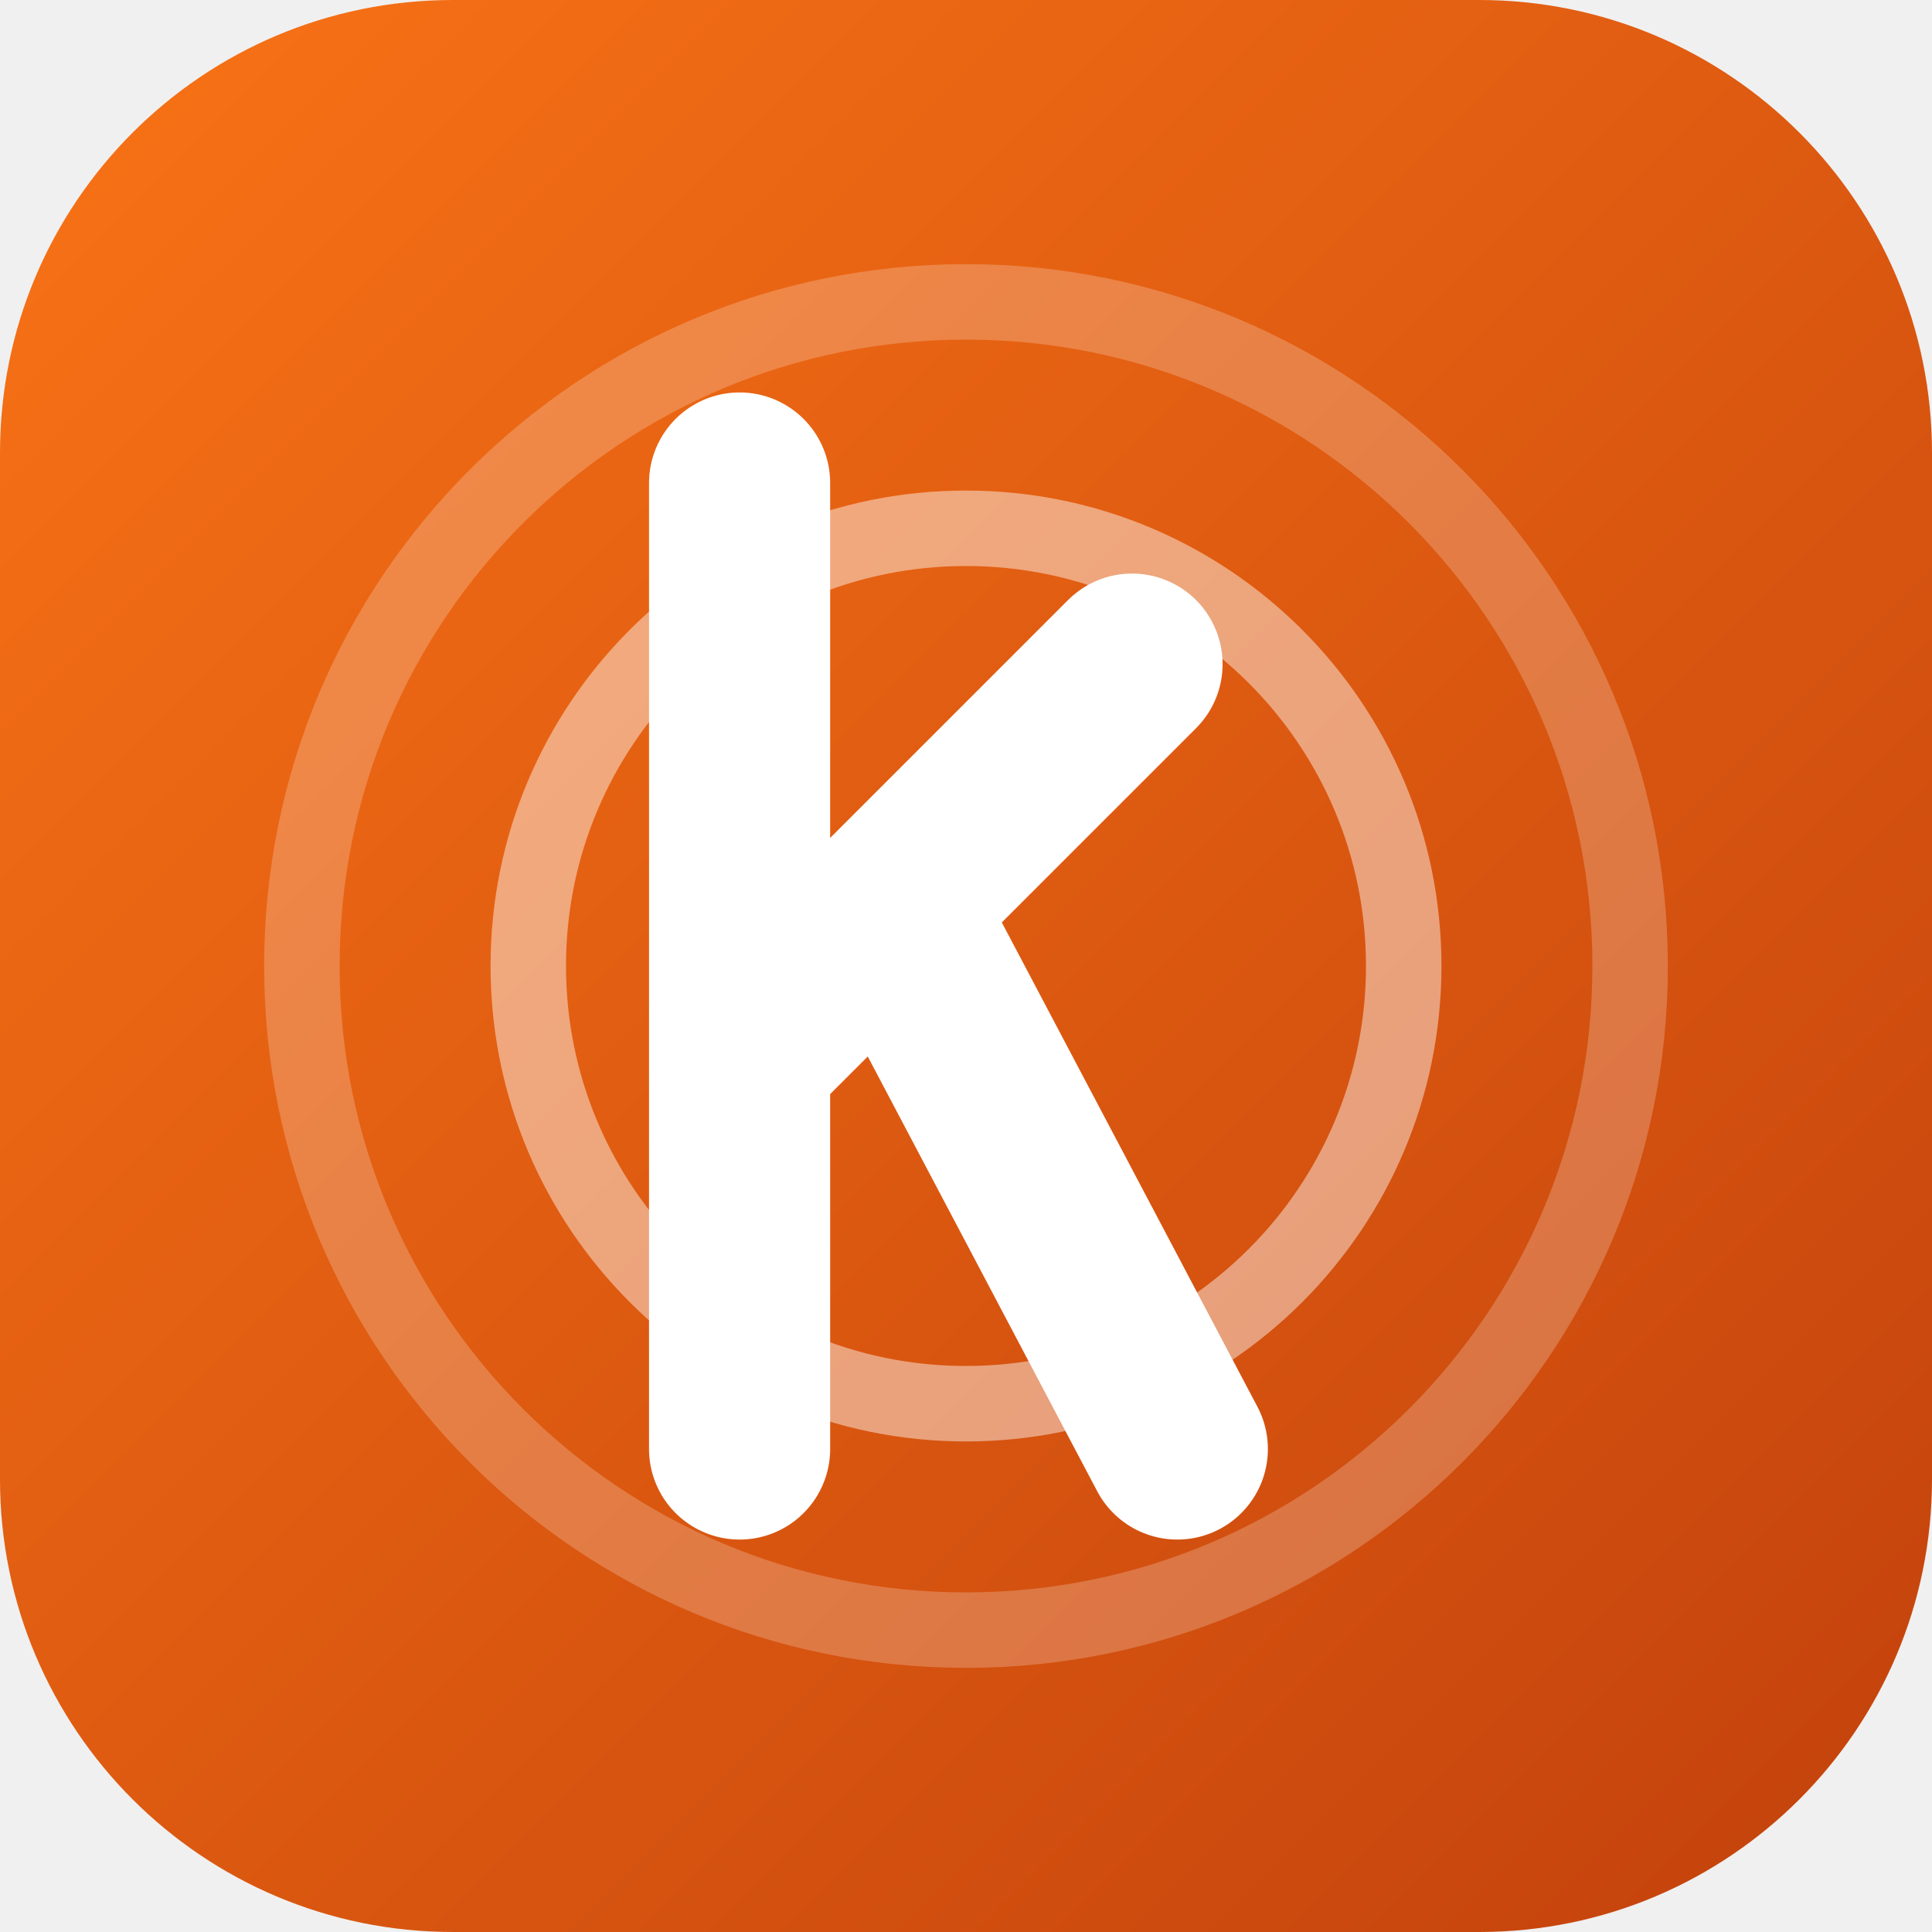
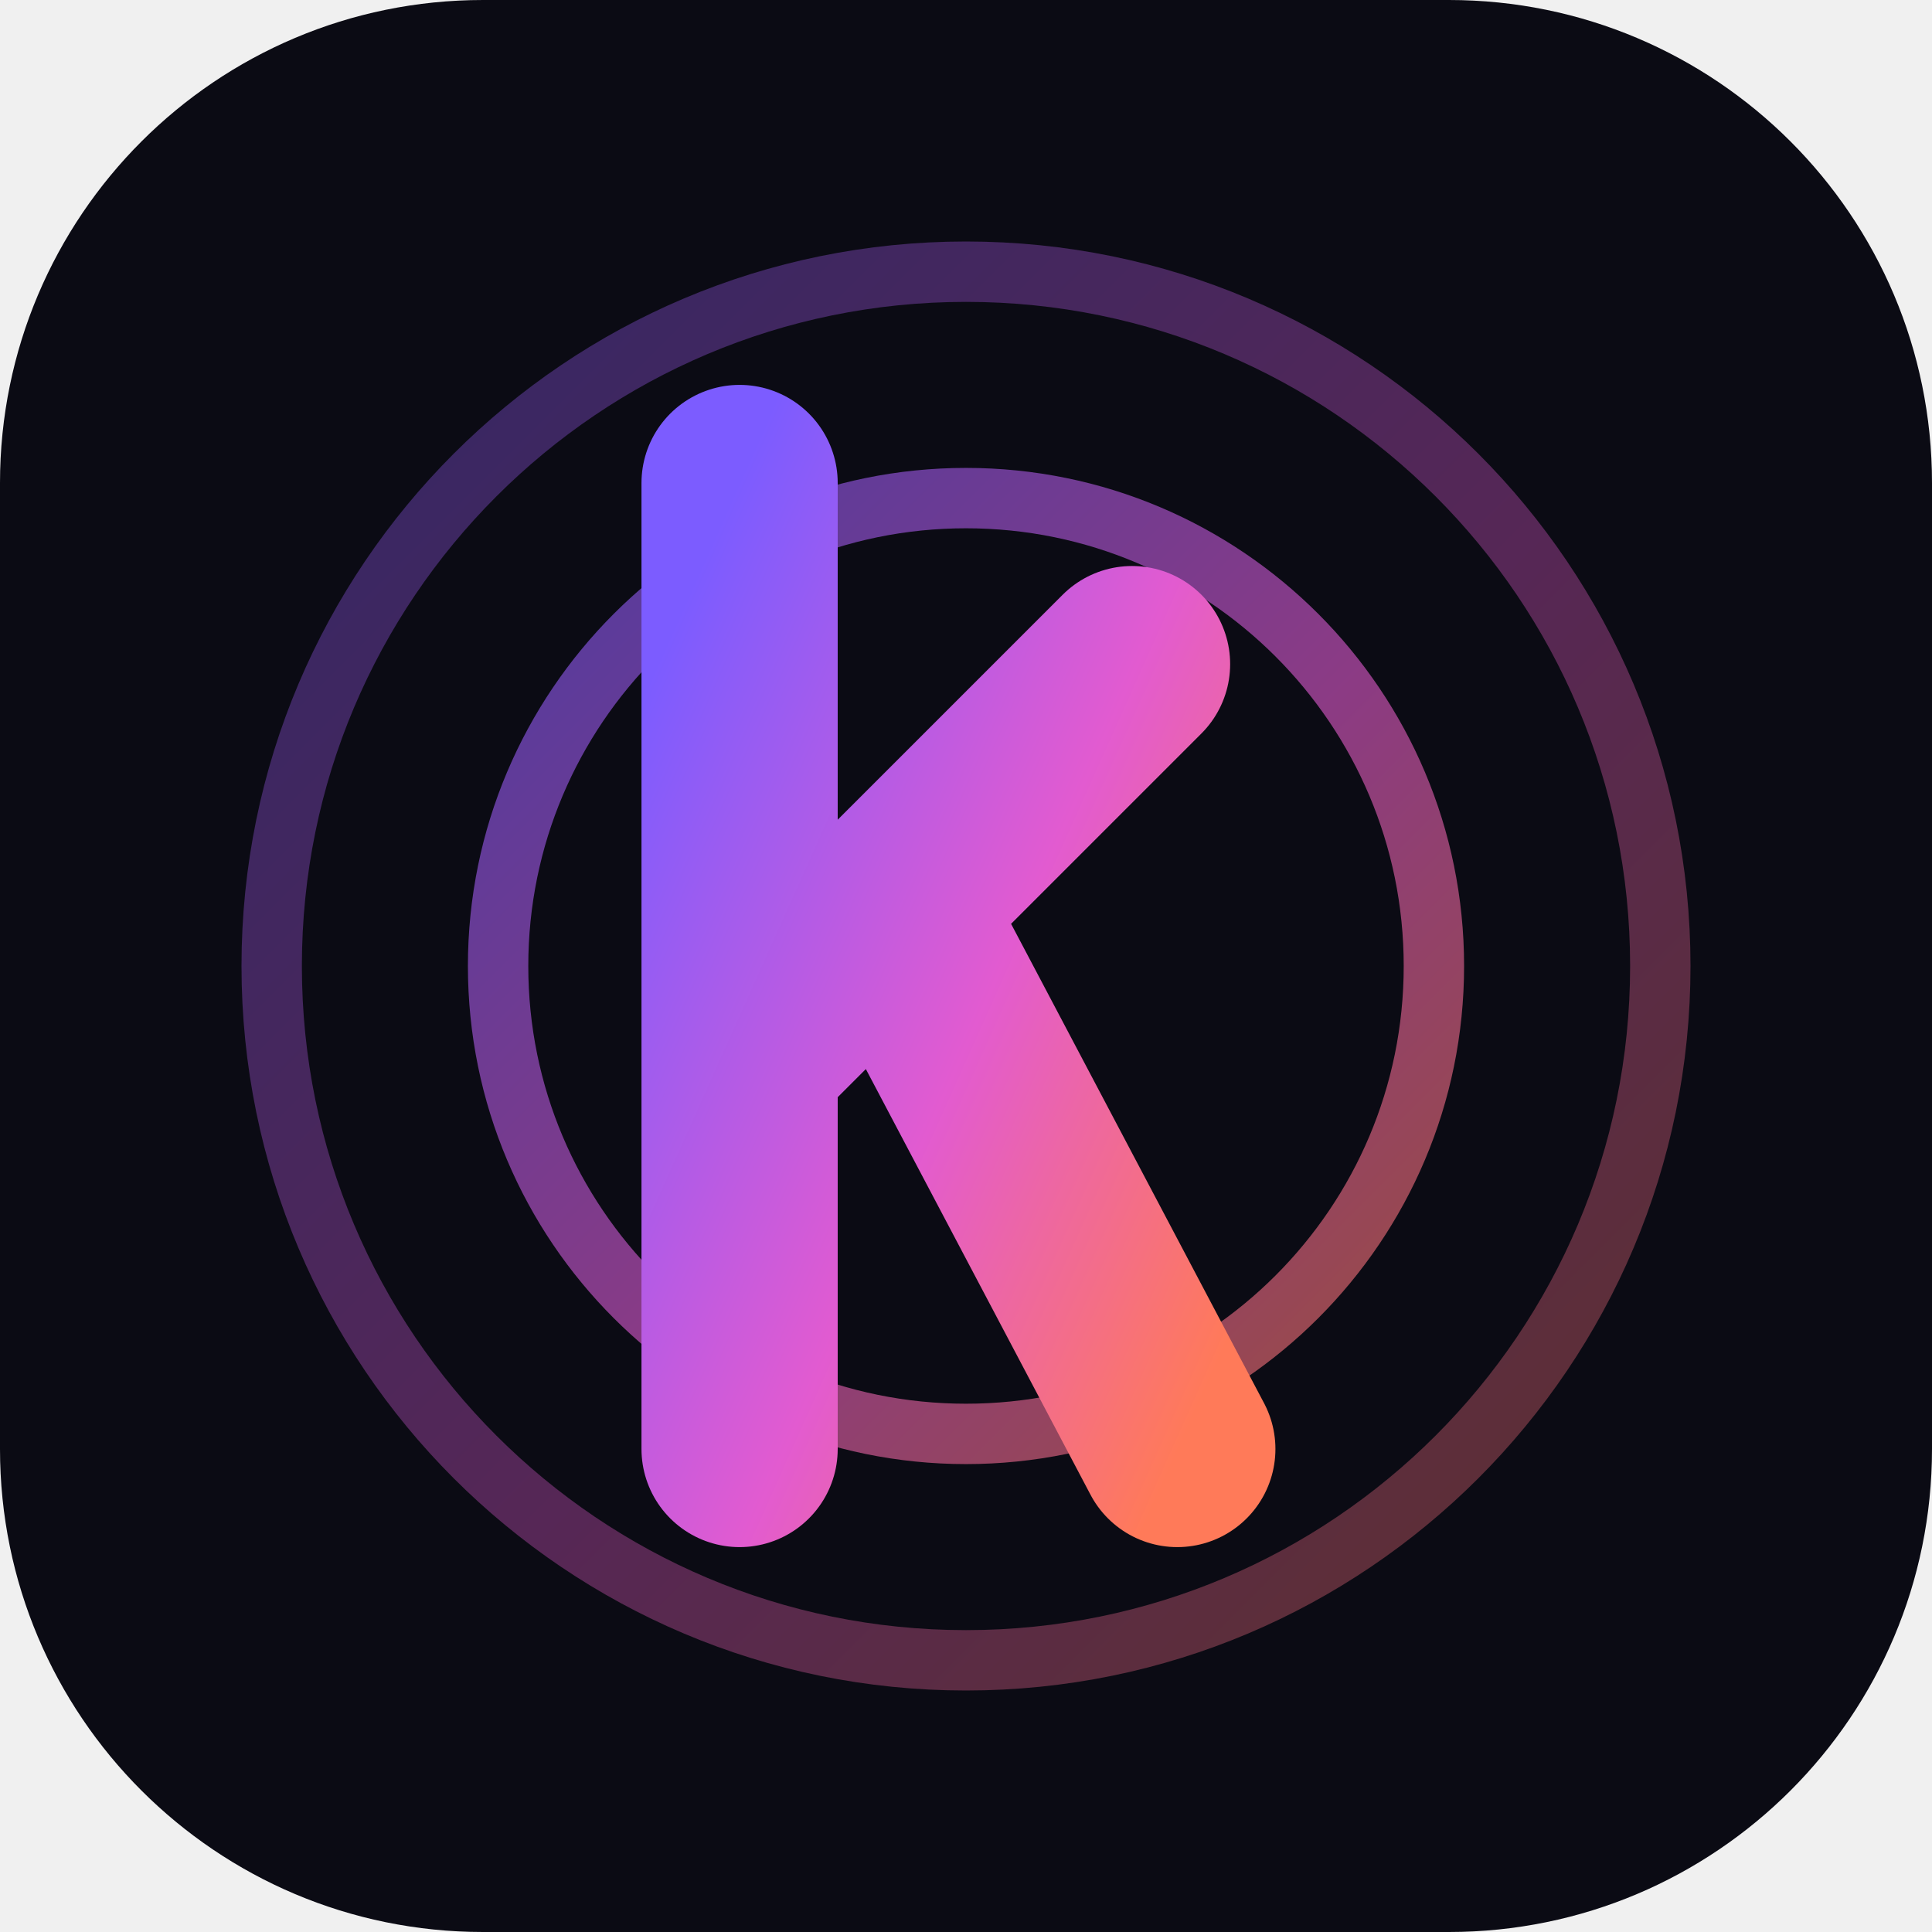
<svg xmlns="http://www.w3.org/2000/svg" viewBox="0 0 64 64">
  <defs>
    <linearGradient id="g" x1="0" y1="0" x2="1" y2="1">
-       <stop offset="0" stop-color="#f97316" />
-       <stop offset="1" stop-color="#c2410c" />
+       <stop offset="0" stop-color="#7c5cff" />
+       <stop offset=".55" stop-color="#e25bd0" />
+       <stop offset="1" stop-color="#ff7a59" />
    </linearGradient>
  </defs>
-   <rect width="64" height="64" rx="15" fill="url(#g)" />
-   <circle cx="32" cy="32" r="22" fill="none" stroke="#fff" stroke-opacity=".22" stroke-width="2.5" />
-   <circle cx="32" cy="32" r="14.5" fill="none" stroke="#fff" stroke-opacity=".45" stroke-width="2.5" />
-   <path d="M24.5 16v32M24.5 35l13-13M29.5 30l9.5 18" fill="none" stroke="#fff" stroke-width="6" stroke-linecap="round" stroke-linejoin="round" />
+   <rect width="64" height="64" rx="16" fill="#0b0b14" />
+   <circle cx="32" cy="32" r="23" fill="none" stroke="url(#g)" stroke-opacity=".35" stroke-width="2" />
+   <circle cx="32" cy="32" r="15.5" fill="none" stroke="url(#g)" stroke-opacity=".6" stroke-width="2" />
+   <path d="M24.5 16v32M24.5 35l13-13M29.5 30l9.5 18" fill="none" stroke="url(#g)" stroke-width="6.5" stroke-linecap="round" stroke-linejoin="round" />
</svg>
